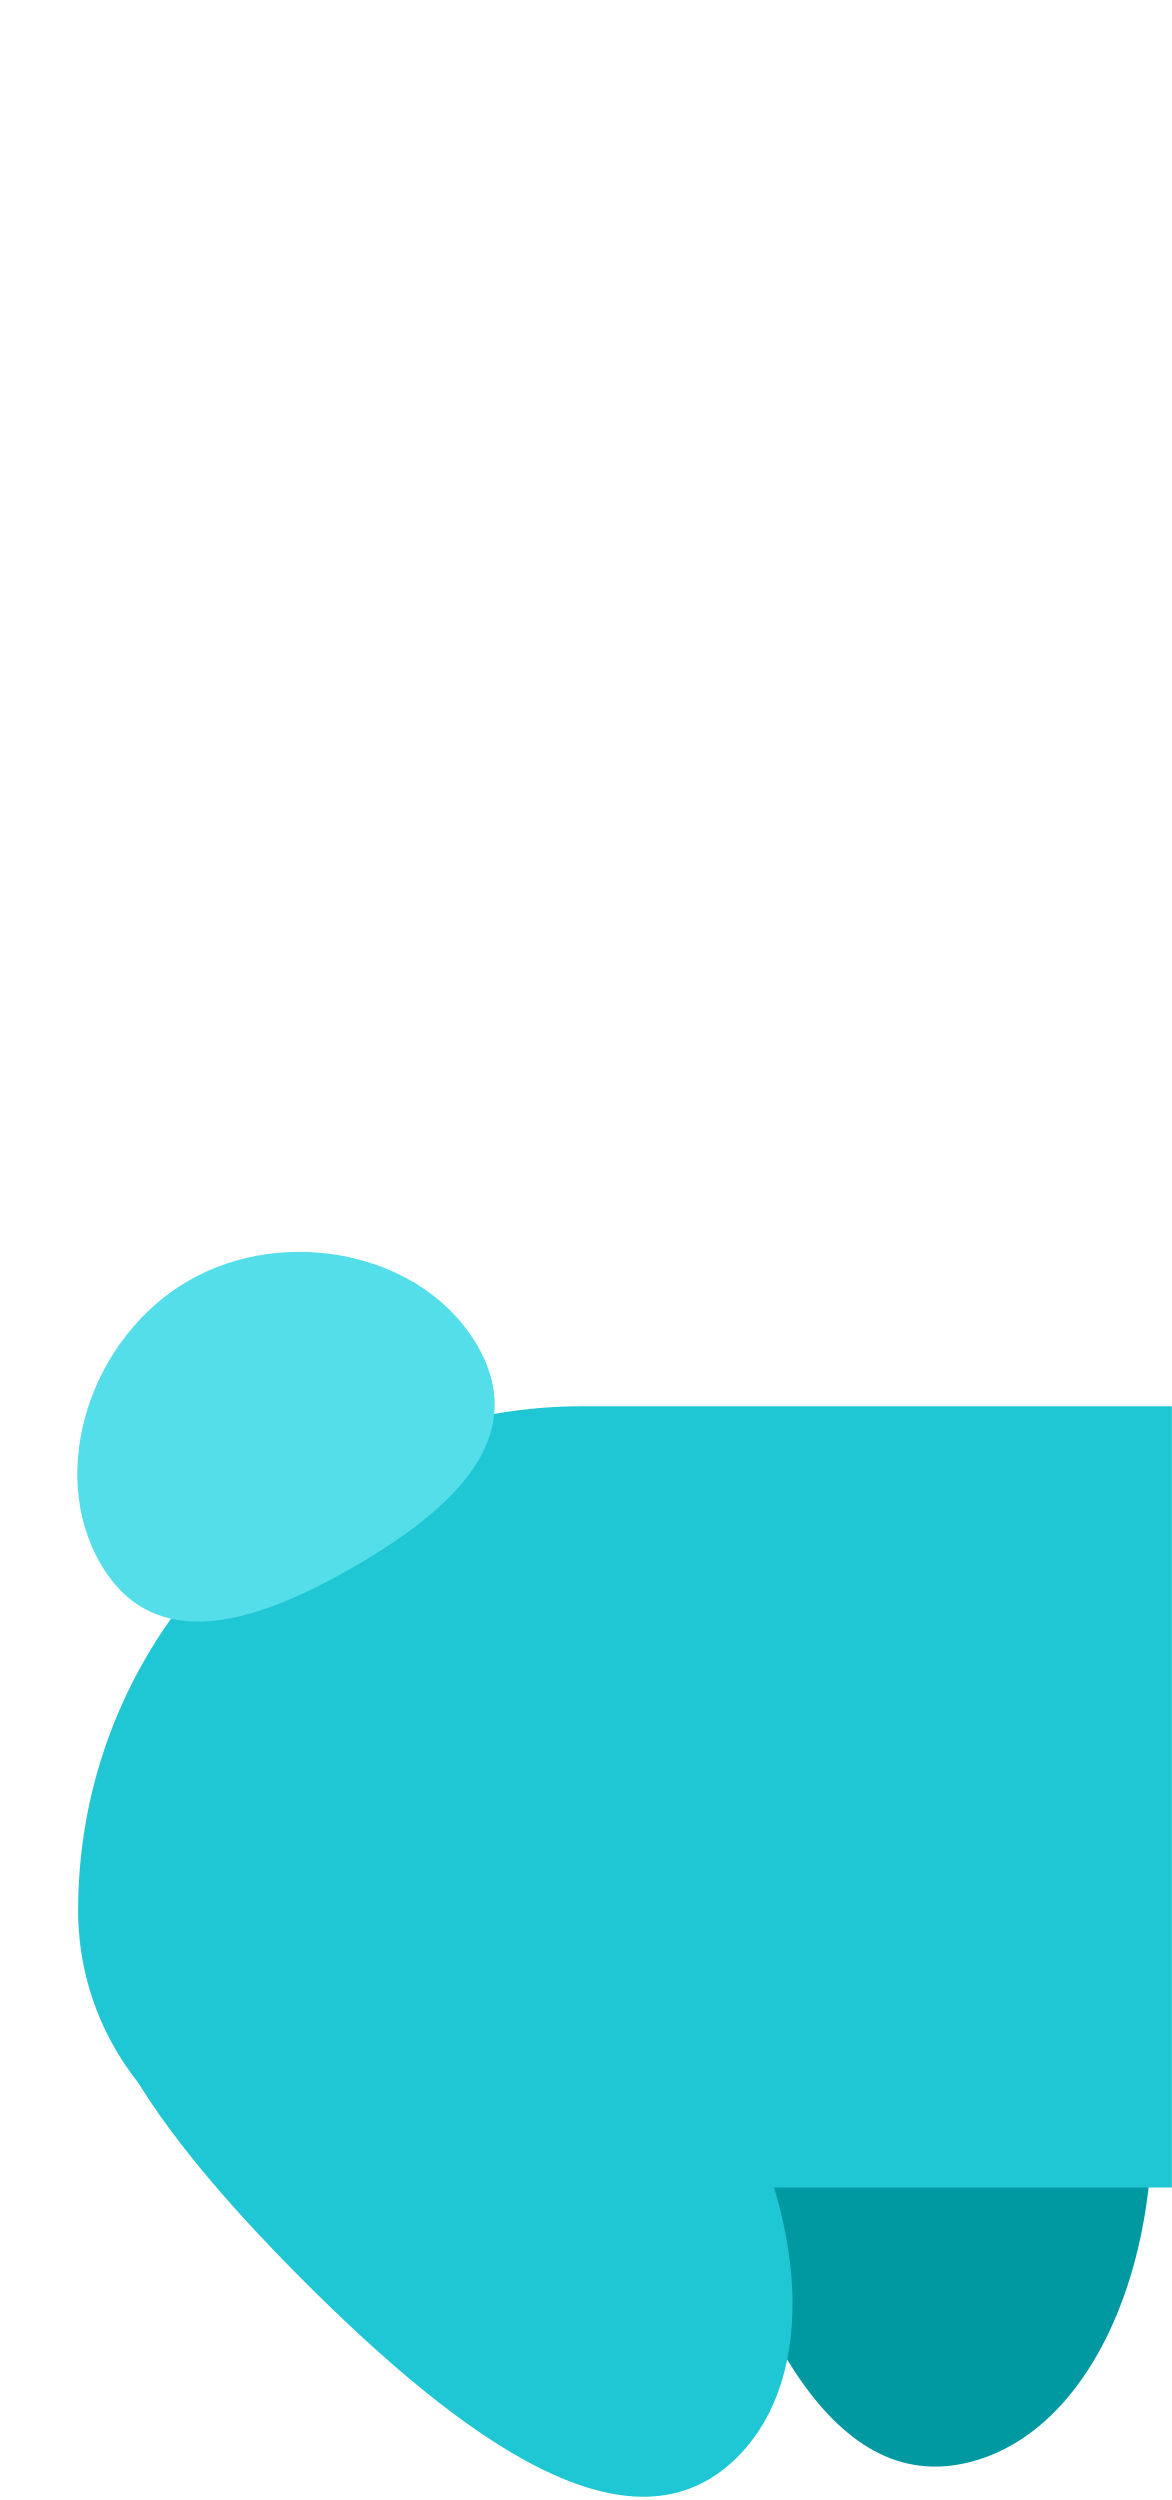
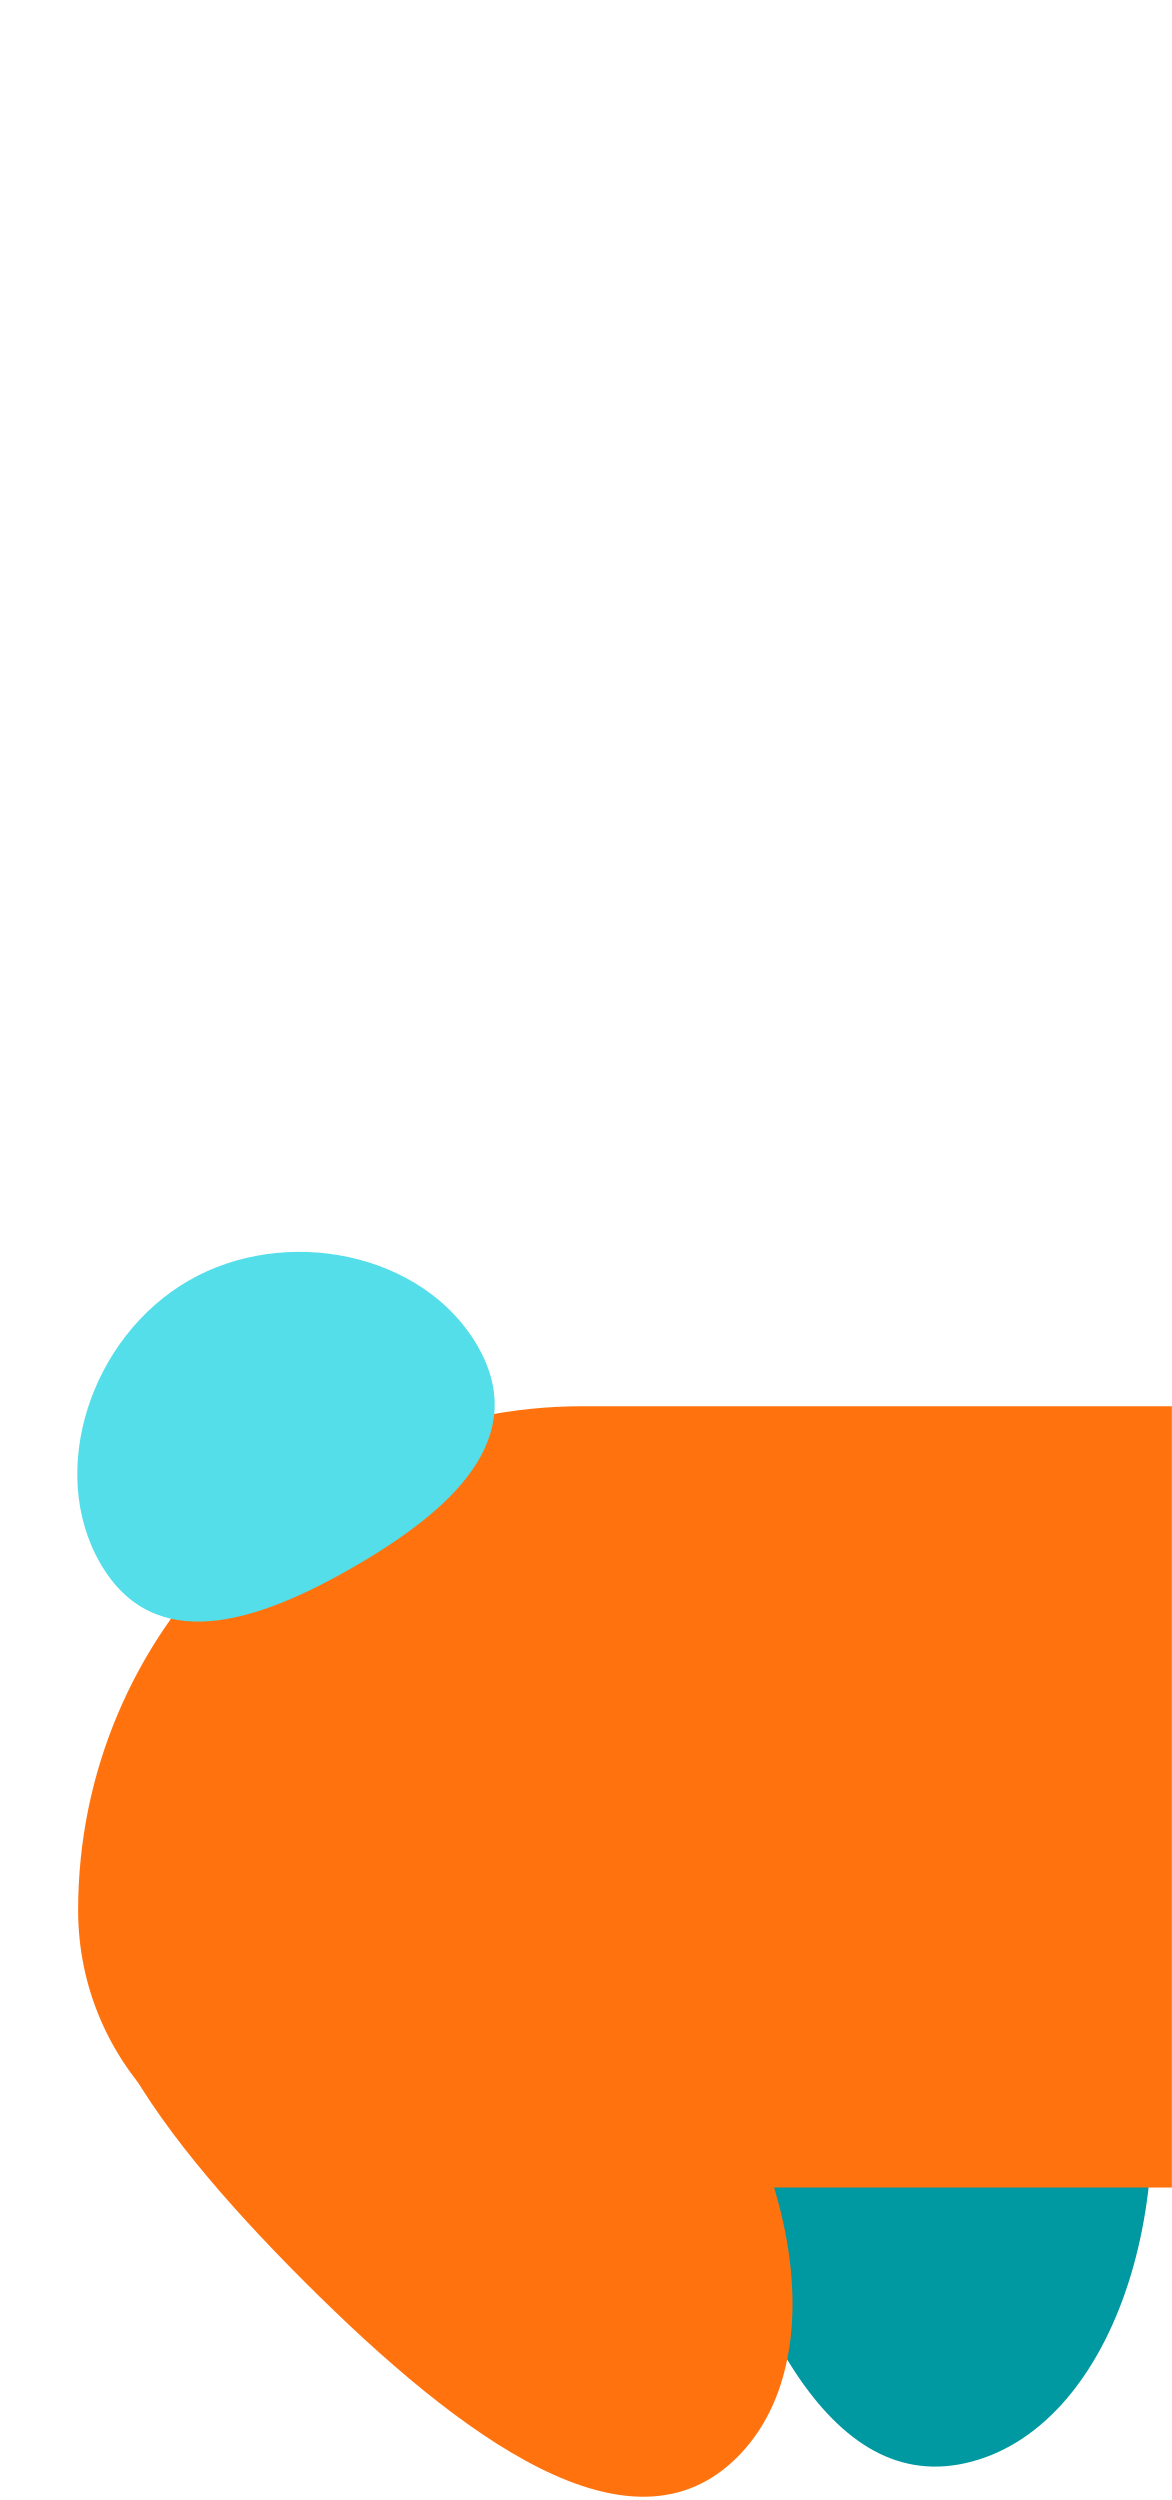
<svg xmlns="http://www.w3.org/2000/svg" width="15" height="32" fill="none" viewBox="0 0 15 32">
  <path fill="#0098A1" d="M9.588 20.865C7.729 21.363 8.025 24.033 8.764 26.79C9.502 29.546 10.581 32.006 12.44 31.508C14.299 31.01 15.233 28.01 14.495 25.254C13.756 22.498 11.447 20.367 9.588 20.865Z" />
-   <path fill="#1FC7D4" d="M1 24.452C1 20.889 3.888 18 7.452 18H15V28H4.548C2.589 28 1 26.411 1 24.452Z" />
+   <path fill="#FF720D" d="M1 24.452C1 20.889 3.888 18 7.452 18H15V28H4.548C2.589 28 1 26.411 1 24.452Z" />
  <path fill="#53DEE9" d="M6.111 17.225C6.797 18.412 5.778 19.334 4.528 20.056C3.278 20.778 1.97 21.199 1.284 20.011C0.599 18.824 1.163 17.115 2.413 16.393C3.663 15.672 5.425 16.037 6.111 17.225Z" />
-   <path fill="#1FC7D4" d="M1.647 23.66C0.286 25.021 1.878 27.185 3.895 29.203C5.913 31.221 8.077 32.812 9.438 31.451C10.799 30.091 10.108 27.025 8.091 25.008C6.073 22.99 3.007 22.299 1.647 23.66Z" />
+   <path fill="#FF720D" d="M1.647 23.66C0.286 25.021 1.878 27.185 3.895 29.203C5.913 31.221 8.077 32.812 9.438 31.451C10.799 30.091 10.108 27.025 8.091 25.008C6.073 22.99 3.007 22.299 1.647 23.66Z" />
</svg>
